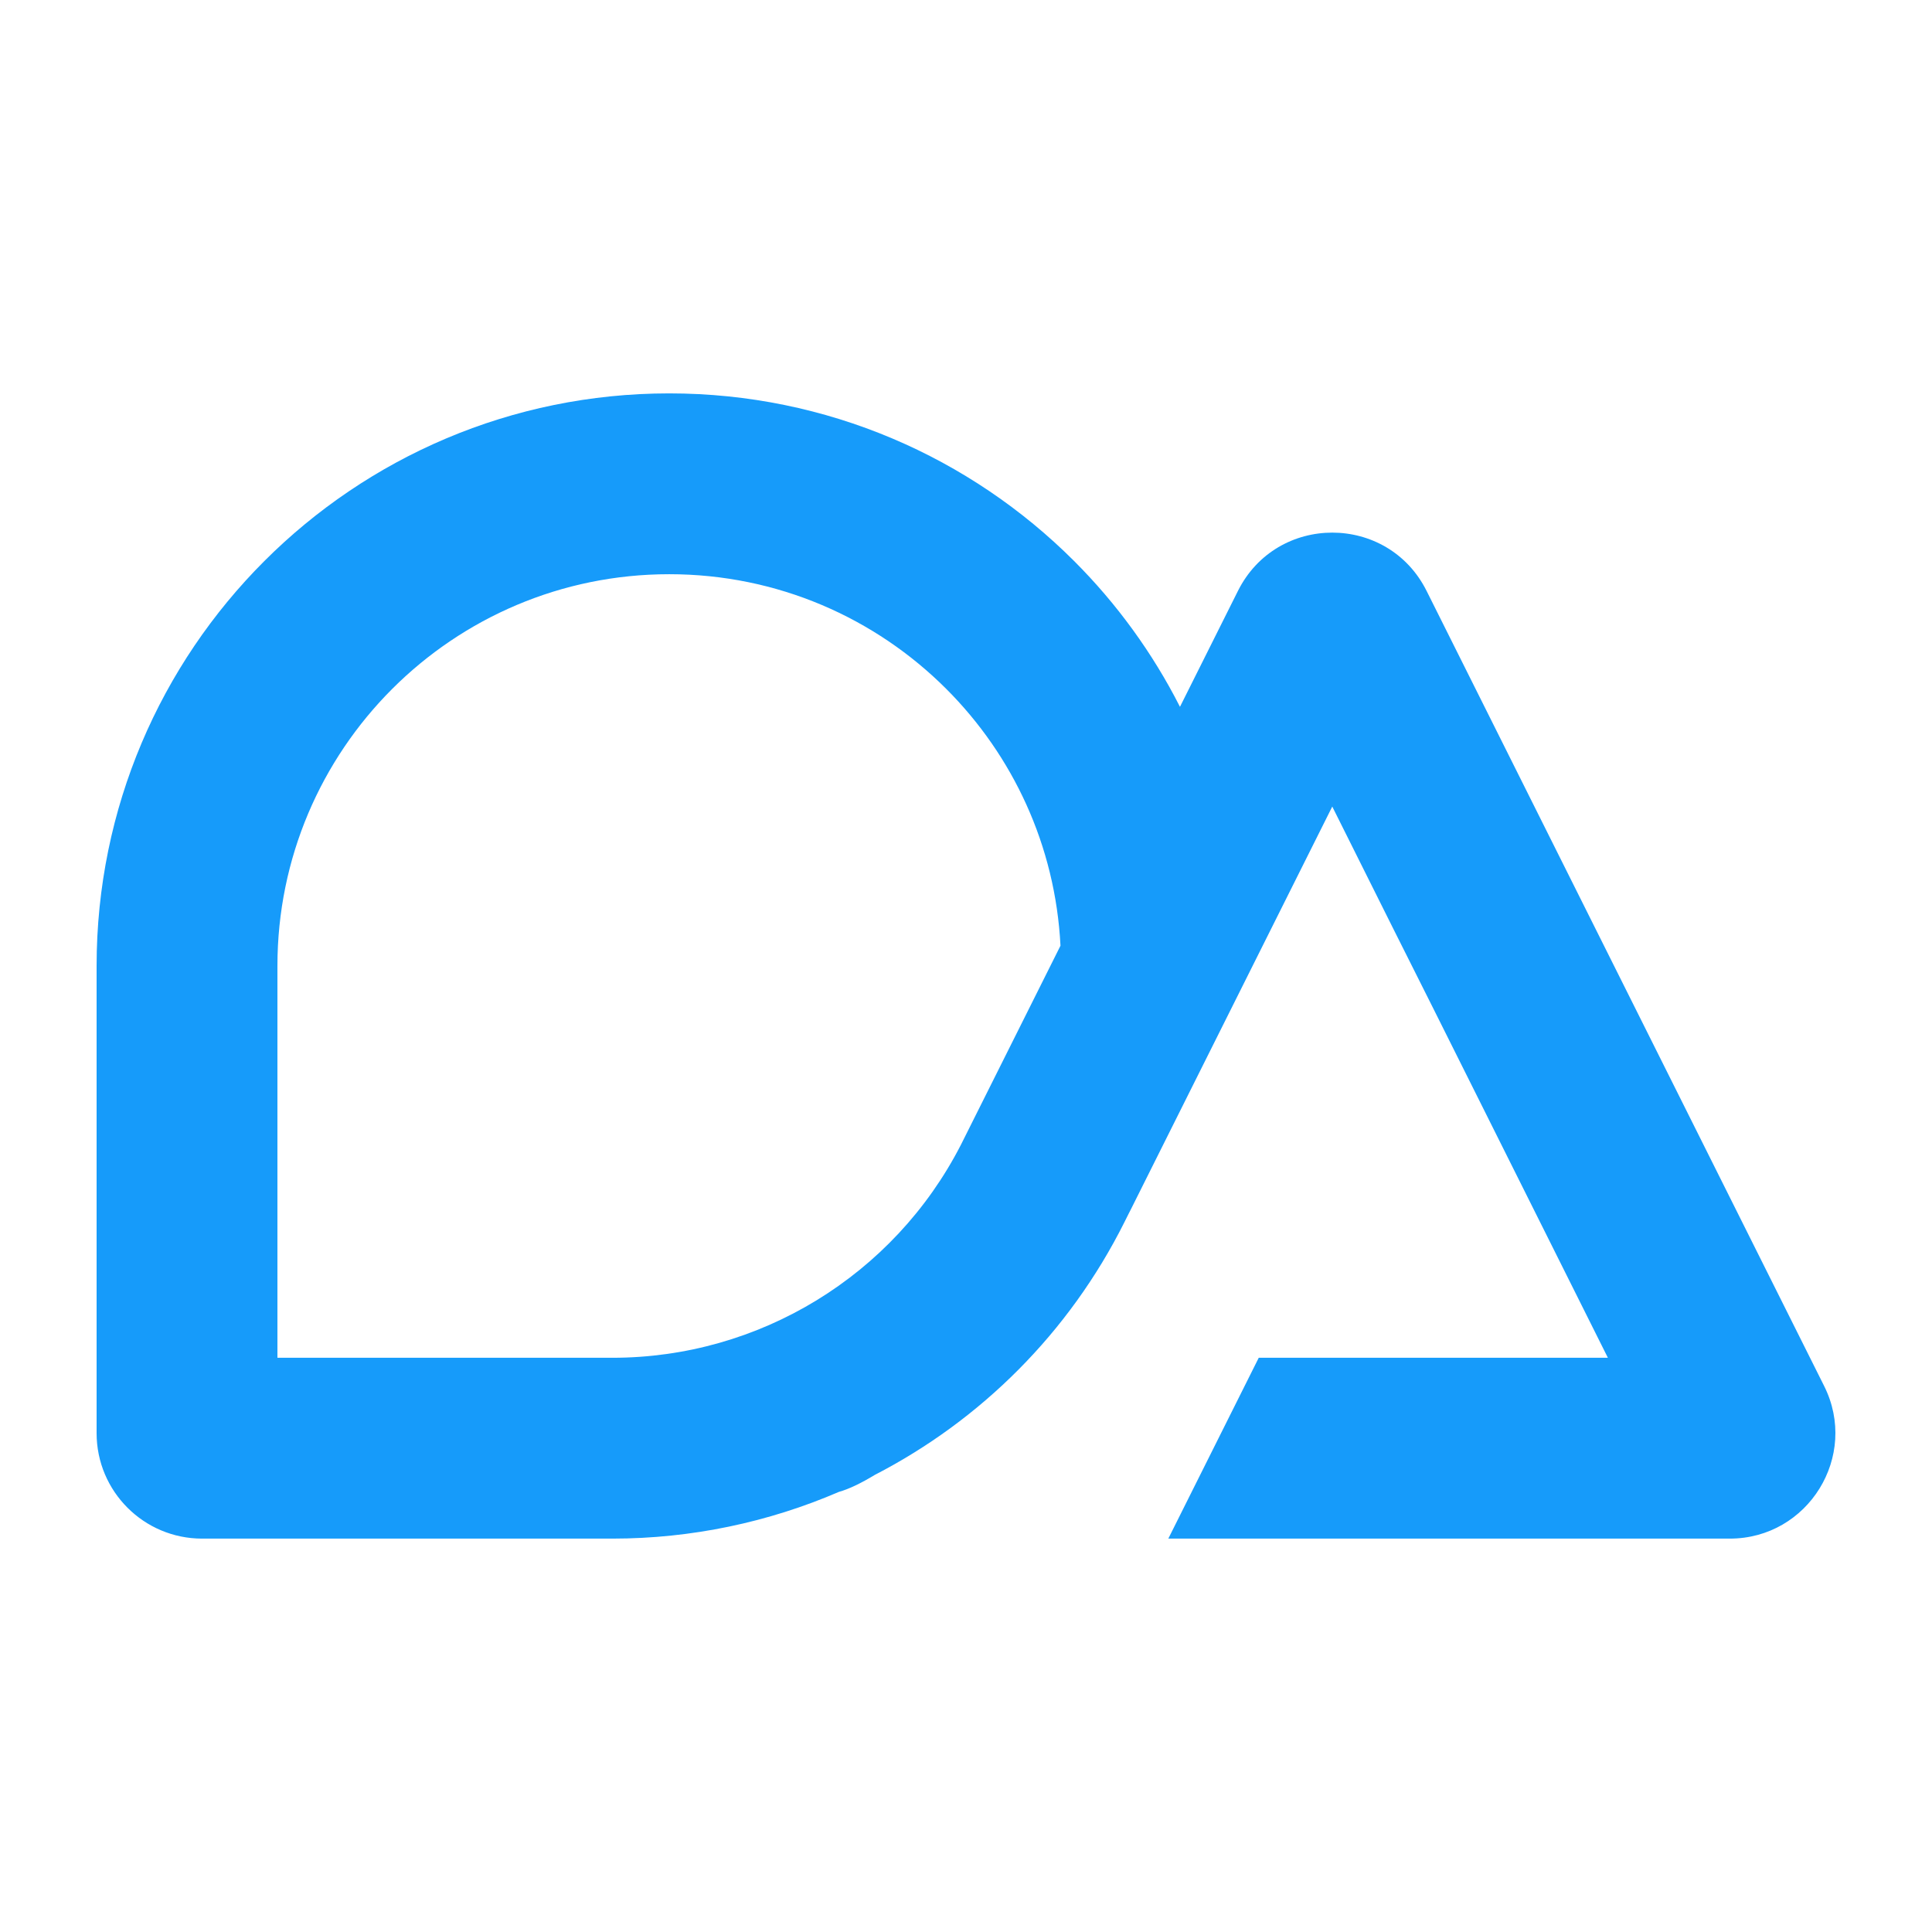
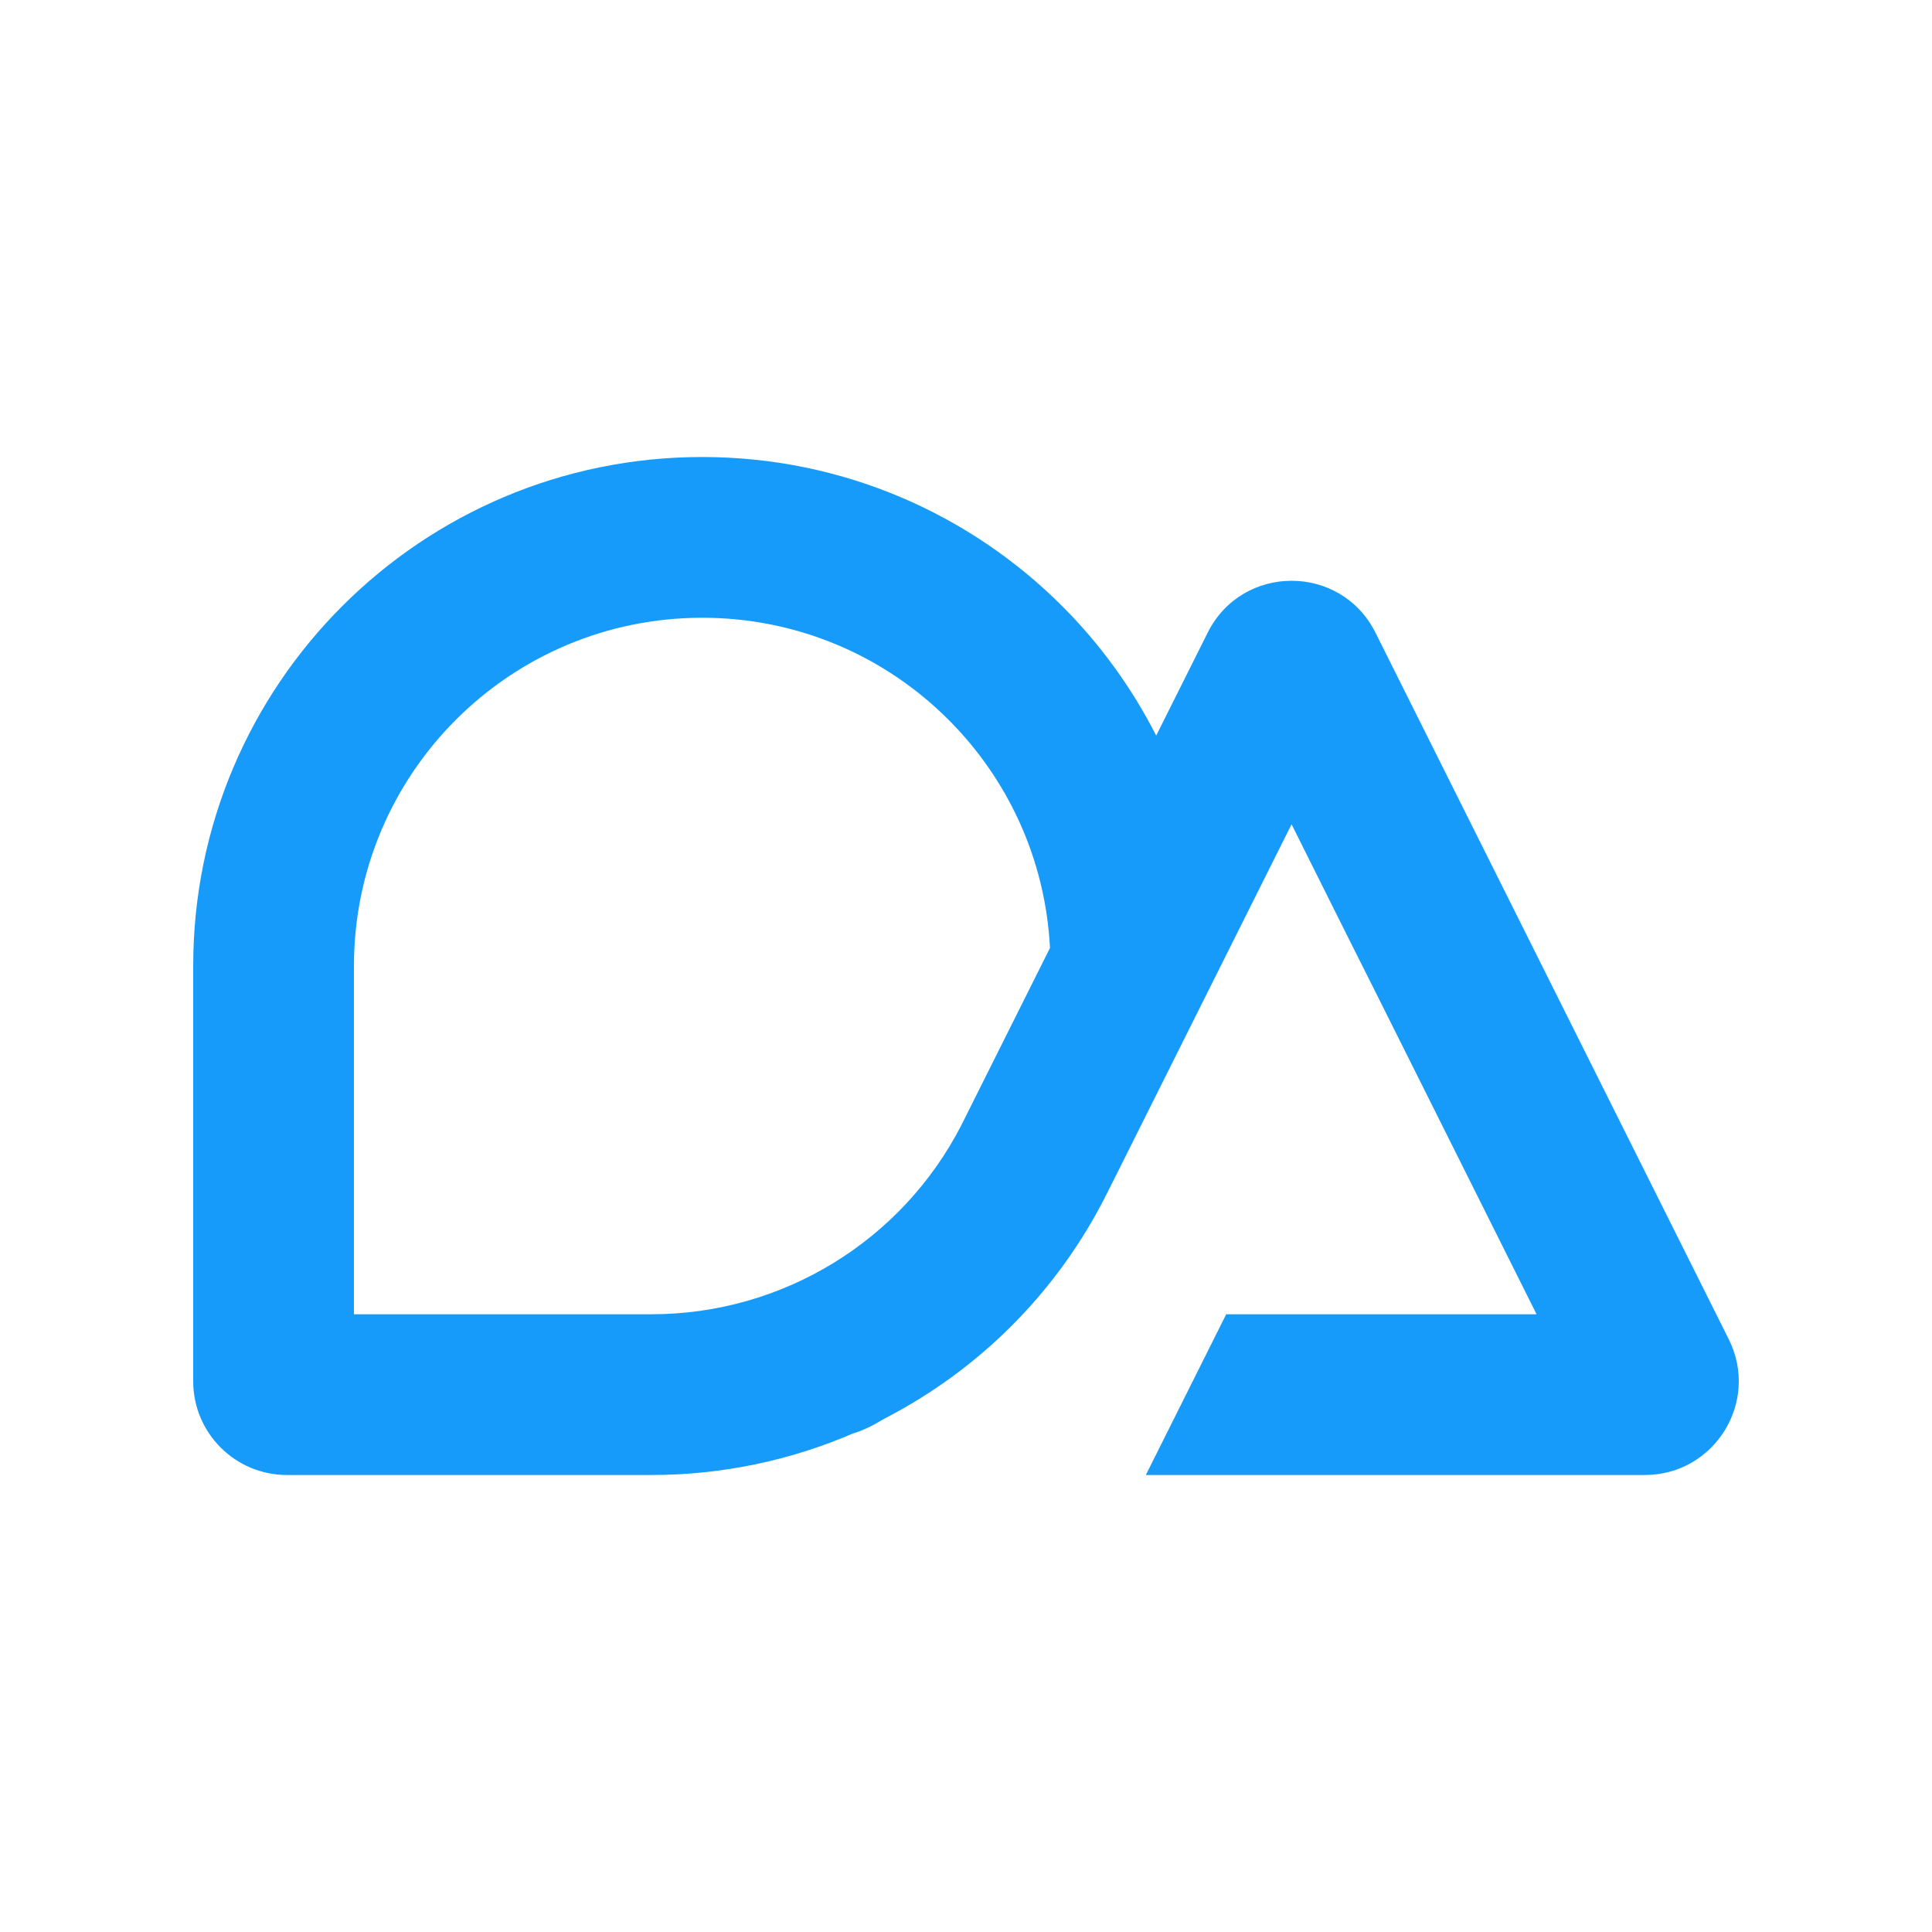
<svg xmlns="http://www.w3.org/2000/svg" width="200" height="200" viewBox="0 0 200 200" fill="none">
-   <path fill-rule="evenodd" clip-rule="evenodd" d="M28.719 100C28.719 77.592 46.88 59.442 69.277 59.442C80.486 59.442 90.612 63.97 97.959 71.317C104.844 78.202 109.253 87.527 109.781 97.897L106.534 104.391L99.461 118.533C92.52 132.044 78.599 140.557 63.385 140.557H28.719V100ZM86.841 154.44C79.56 157.578 71.601 159.277 63.385 159.277H20.919C14.889 159.277 10 154.387 10 148.357V100C10 67.25 36.546 40.723 69.277 40.723C85.646 40.723 100.479 47.364 111.196 58.081C115.593 62.477 119.303 67.567 122.15 73.171L128.15 61.174C132.175 53.124 143.657 53.124 147.682 61.174L188.832 143.474C192.467 150.728 187.178 159.277 179.066 159.277H120.944L130.304 140.557H166.447L148.383 104.415L144.25 96.178L137.916 83.496L134.109 91.108L117.068 125.192C116.996 125.335 116.922 125.481 116.845 125.627L116.404 126.509C110.672 137.972 101.524 147.026 90.552 152.685C89.138 153.542 87.877 154.15 86.841 154.44Z" fill="#169BFA" />
+   <path fill-rule="evenodd" clip-rule="evenodd" d="M36.639 100C36.639 80.082 52.782 63.949 72.69 63.949C82.655 63.949 91.656 67.974 98.186 74.504C104.306 80.624 108.225 88.913 108.694 98.131L105.808 103.903L99.521 116.474C93.352 128.484 80.977 136.051 67.453 136.051H36.639V100ZM88.303 148.391C81.831 151.181 74.757 152.691 67.453 152.691H29.706C24.346 152.691 20 148.344 20 142.984V100C20 70.889 43.596 47.31 72.69 47.31C87.241 47.31 100.426 53.213 109.952 62.739C113.86 66.647 117.158 71.171 119.689 76.152L125.022 65.488C128.6 58.333 138.806 58.333 142.384 65.488L178.962 138.644C182.193 145.092 177.491 152.691 170.281 152.691H118.617L126.937 136.051H159.064L143.007 103.925L139.333 96.603L133.703 85.33L130.319 92.097L115.172 122.393C115.108 122.52 115.042 122.65 114.973 122.78L114.581 123.564C109.486 133.753 101.355 141.801 91.601 146.831C90.344 147.593 89.224 148.133 88.303 148.391Z" fill="#169BFA" />
</svg>
